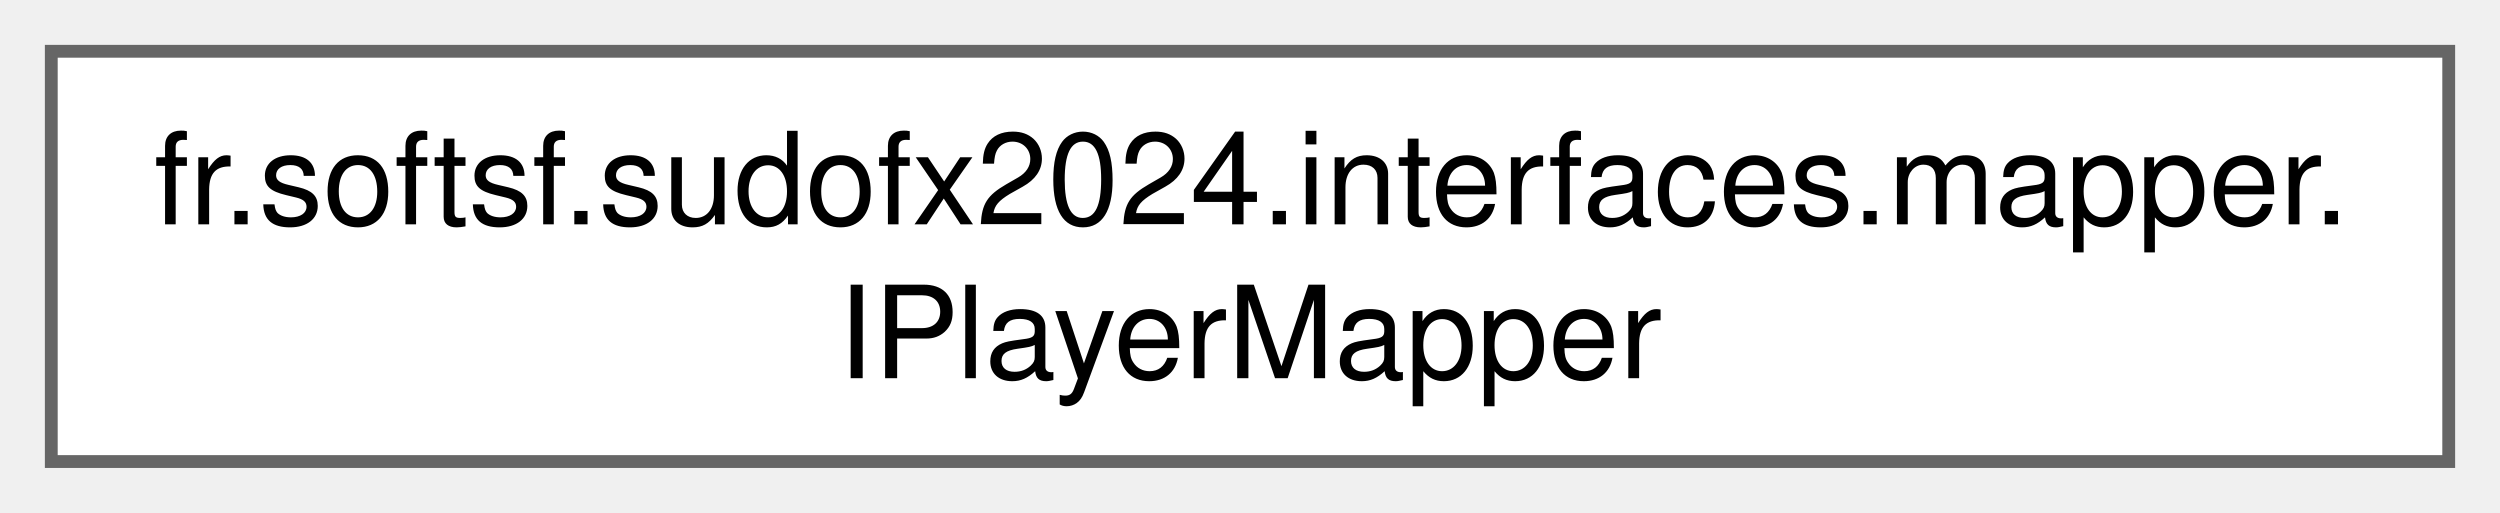
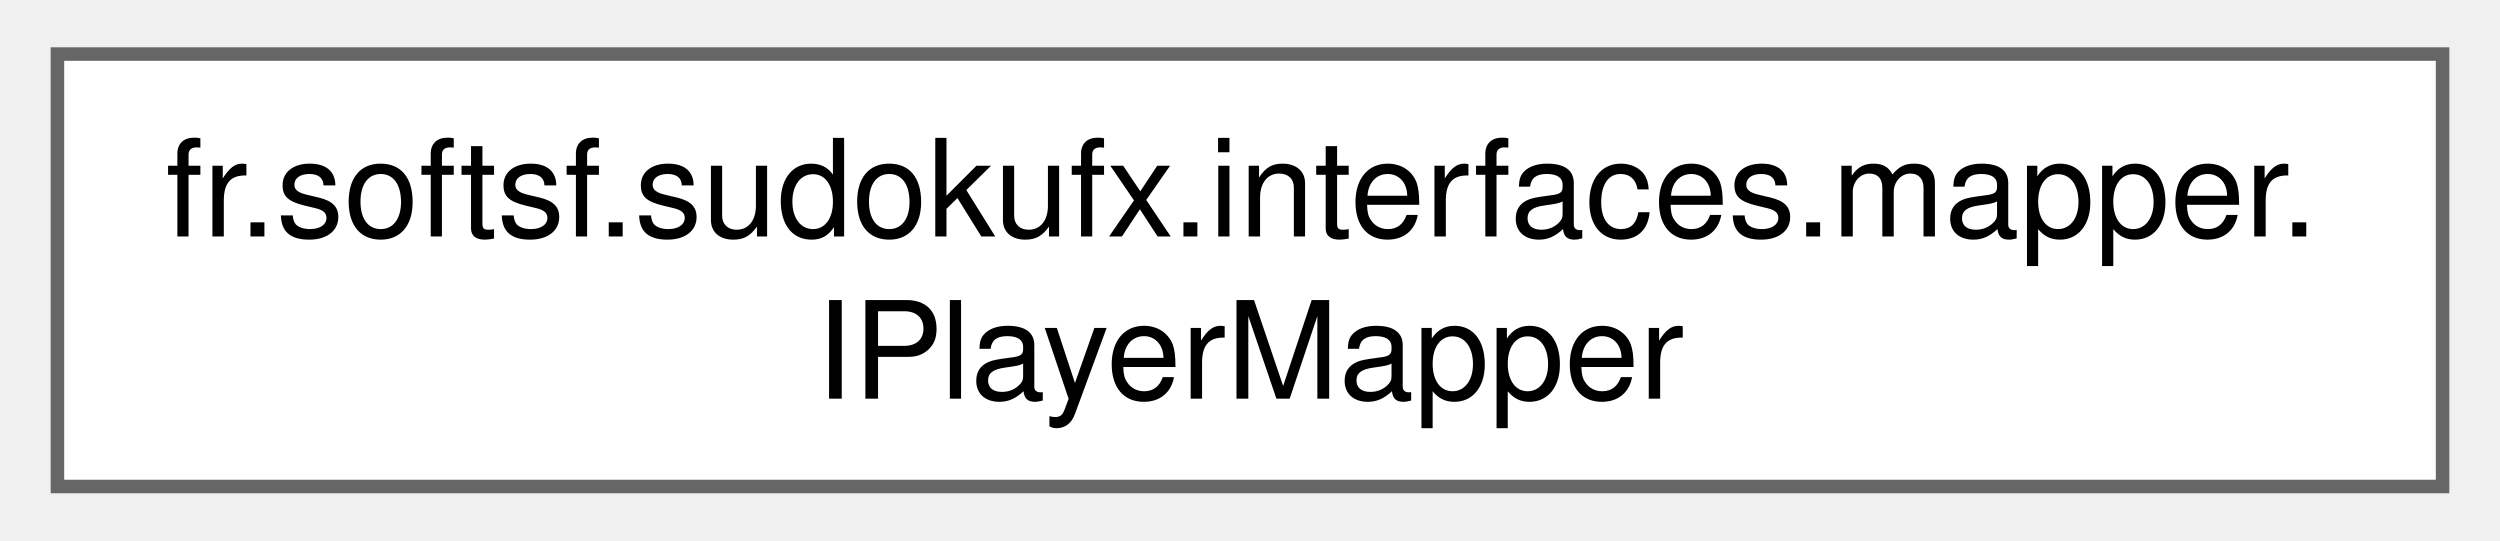
- <svg xmlns="http://www.w3.org/2000/svg" xmlns:xlink="http://www.w3.org/1999/xlink" width="195pt" height="40pt" viewBox="0.00 0.00 195.00 40.00">
+ <svg xmlns="http://www.w3.org/2000/svg" xmlns:xlink="http://www.w3.org/1999/xlink" width="185pt" height="40pt" viewBox="0.00 0.00 184.50 40.00">
  <g id="graph0" class="graph" transform="scale(1 1) rotate(0) translate(4 36)">
    <g id="Node000000" class="node">
      <g id="a_Node000000">
-         <a xlink:href="interfacefr_1_1softsf_1_1sudofx2024_1_1interfaces_1_1mapper_1_1_i_player_mapper.html" target="_top" xlink:title="This interface defines methods for mapping objects of type Player to objects of type PlayerDto and vi...">
-           <polygon fill="white" stroke="#666666" points="187,-32 0,-32 0,0 187,0 187,-32" />
-           <text text-anchor="start" x="8" y="-18.5" font-family="Helvetica,sans-Serif" font-size="10.00">fr.softsf.sudofx2024.interfaces.mapper.</text>
-           <text text-anchor="middle" x="93.5" y="-6.5" font-family="Helvetica,sans-Serif" font-size="10.00">IPlayerMapper</text>
+         <a xlink:href="interfacefr_1_1softsf_1_1sudokufx_1_1interfaces_1_1mapper_1_1_i_player_mapper.html" target="_top" xlink:title="This interface defines methods for mapping objects of type Player to objects of type PlayerDto and vi...">
+           <polygon fill="white" stroke="#666666" points="176.5,-32 0,-32 0,0 176.5,0 176.5,-32" />
+           <text text-anchor="start" x="8" y="-18.5" font-family="Helvetica,sans-Serif" font-size="10.00">fr.softsf.sudokufx.interfaces.mapper.</text>
+           <text text-anchor="middle" x="88.25" y="-6.5" font-family="Helvetica,sans-Serif" font-size="10.00">IPlayerMapper</text>
        </a>
      </g>
    </g>
  </g>
</svg>
